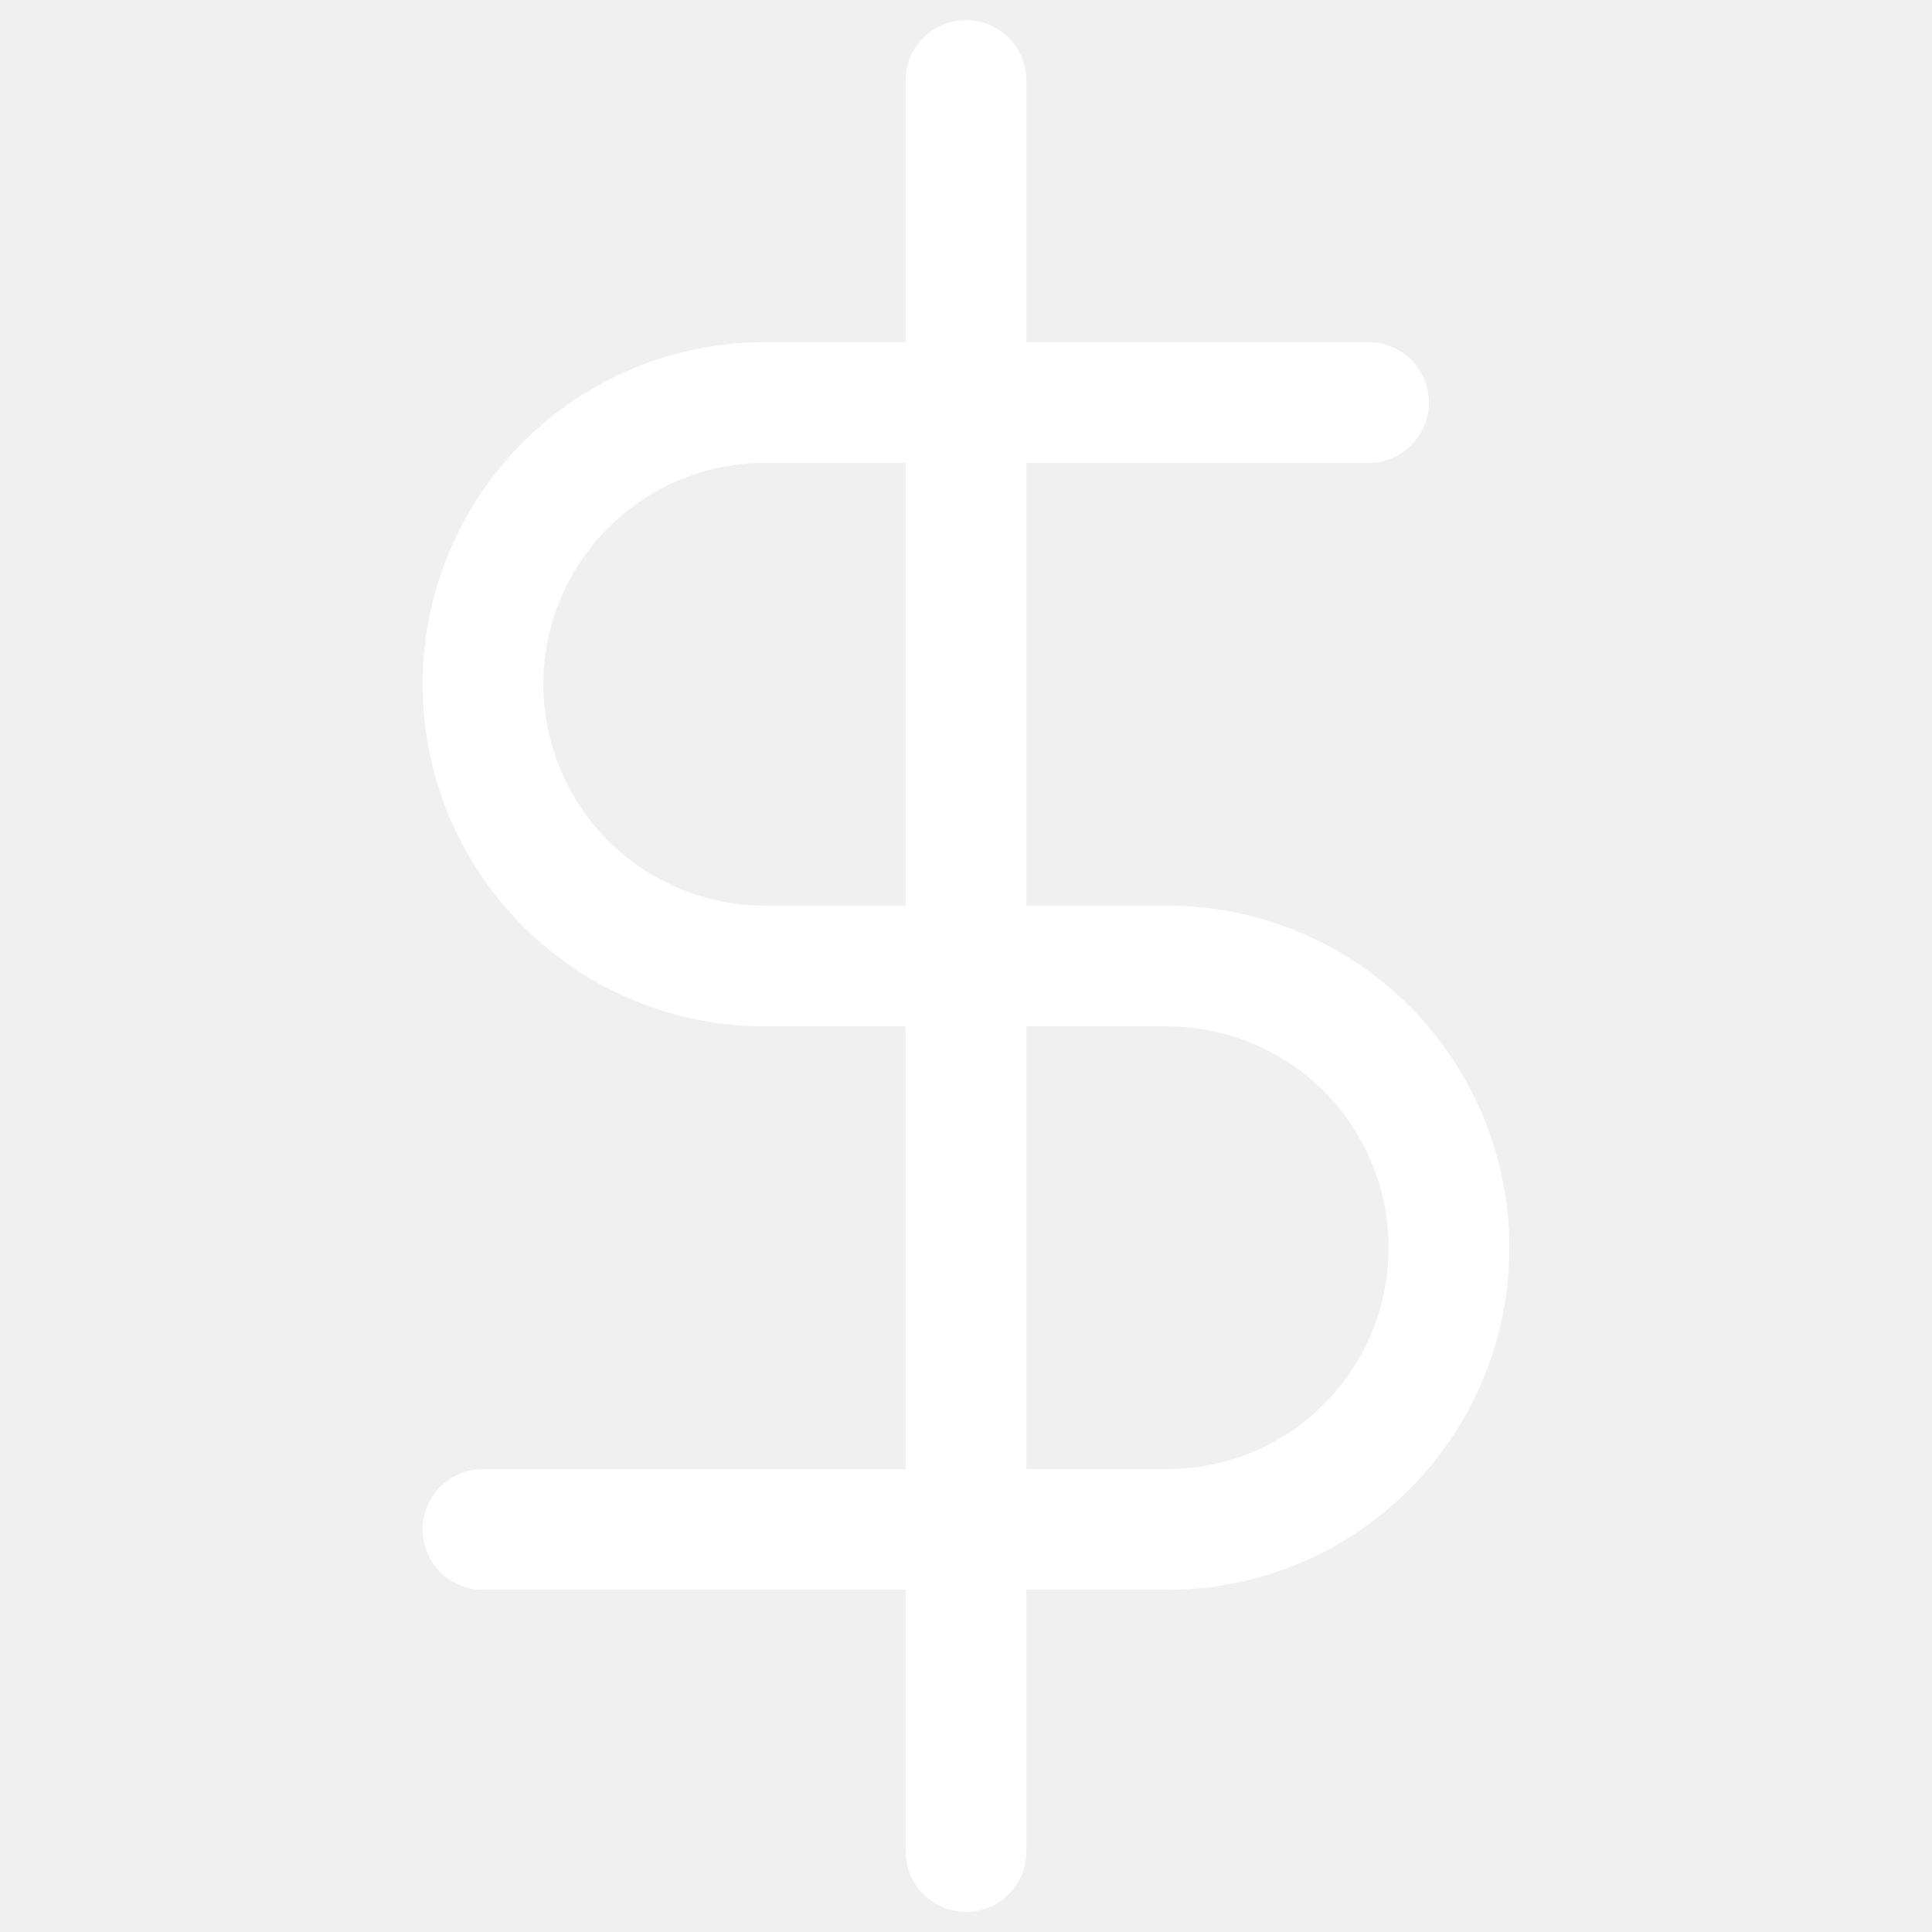
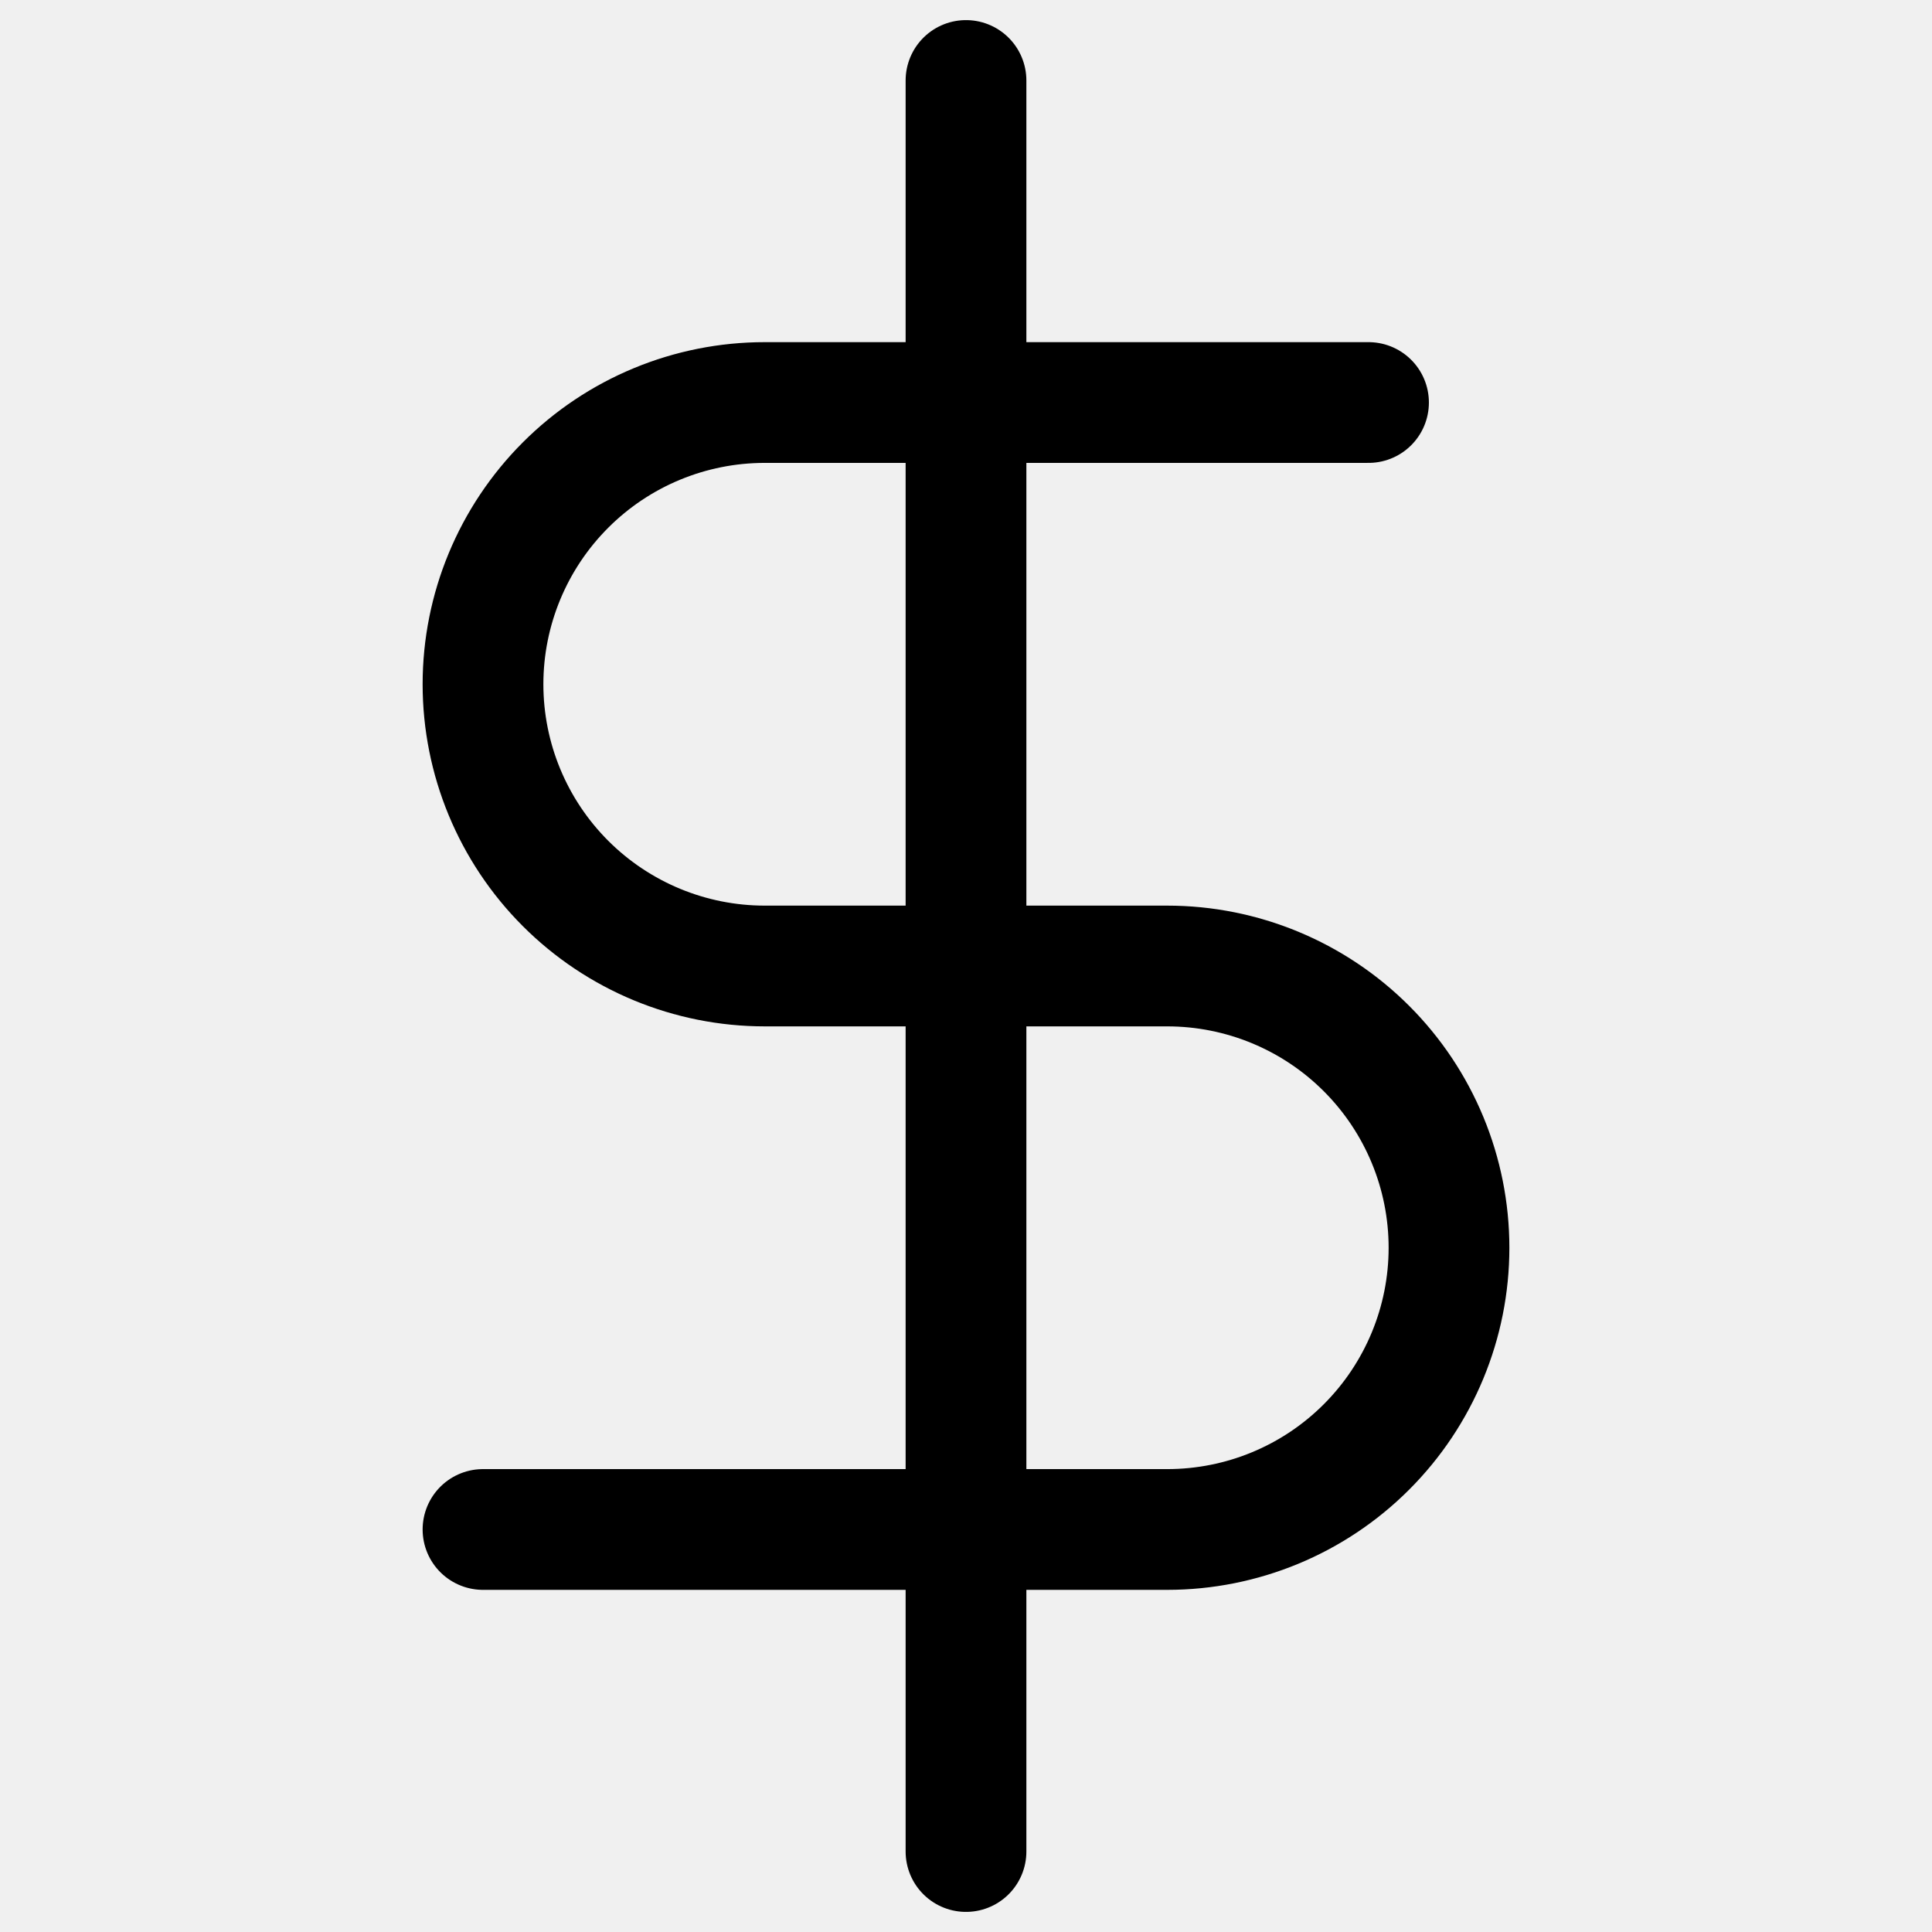
<svg xmlns="http://www.w3.org/2000/svg" width="32" height="32" viewBox="0 0 32 32" fill="none">
-   <path d="M16 1.333V30.667" stroke="white" stroke-width="2" stroke-linecap="round" stroke-linejoin="round" />
-   <path d="M22.667 6.667H12.667C11.429 6.667 10.242 7.158 9.367 8.034C8.492 8.909 8 10.096 8 11.333C8 12.571 8.492 13.758 9.367 14.633C10.242 15.508 11.429 16 12.667 16H19.333C20.571 16 21.758 16.492 22.633 17.367C23.508 18.242 24 19.429 24 20.667C24 21.904 23.508 23.091 22.633 23.966C21.758 24.842 20.571 25.333 19.333 25.333H8" stroke="white" stroke-width="2" stroke-linecap="round" stroke-linejoin="round" />
+   <path d="M16 1.333V30.667" stroke="black" stroke-width="2" stroke-linecap="round" stroke-linejoin="round" />
+   <path d="M22.667 6.667H12.667C11.429 6.667 10.242 7.158 9.367 8.034C8.492 8.909 8 10.096 8 11.333C8 12.571 8.492 13.758 9.367 14.633C10.242 15.508 11.429 16 12.667 16H19.333C20.571 16 21.758 16.492 22.633 17.367C23.508 18.242 24 19.429 24 20.667C24 21.904 23.508 23.091 22.633 23.966C21.758 24.842 20.571 25.333 19.333 25.333H8" stroke="black" stroke-width="2" stroke-linecap="round" stroke-linejoin="round" />
</svg>
